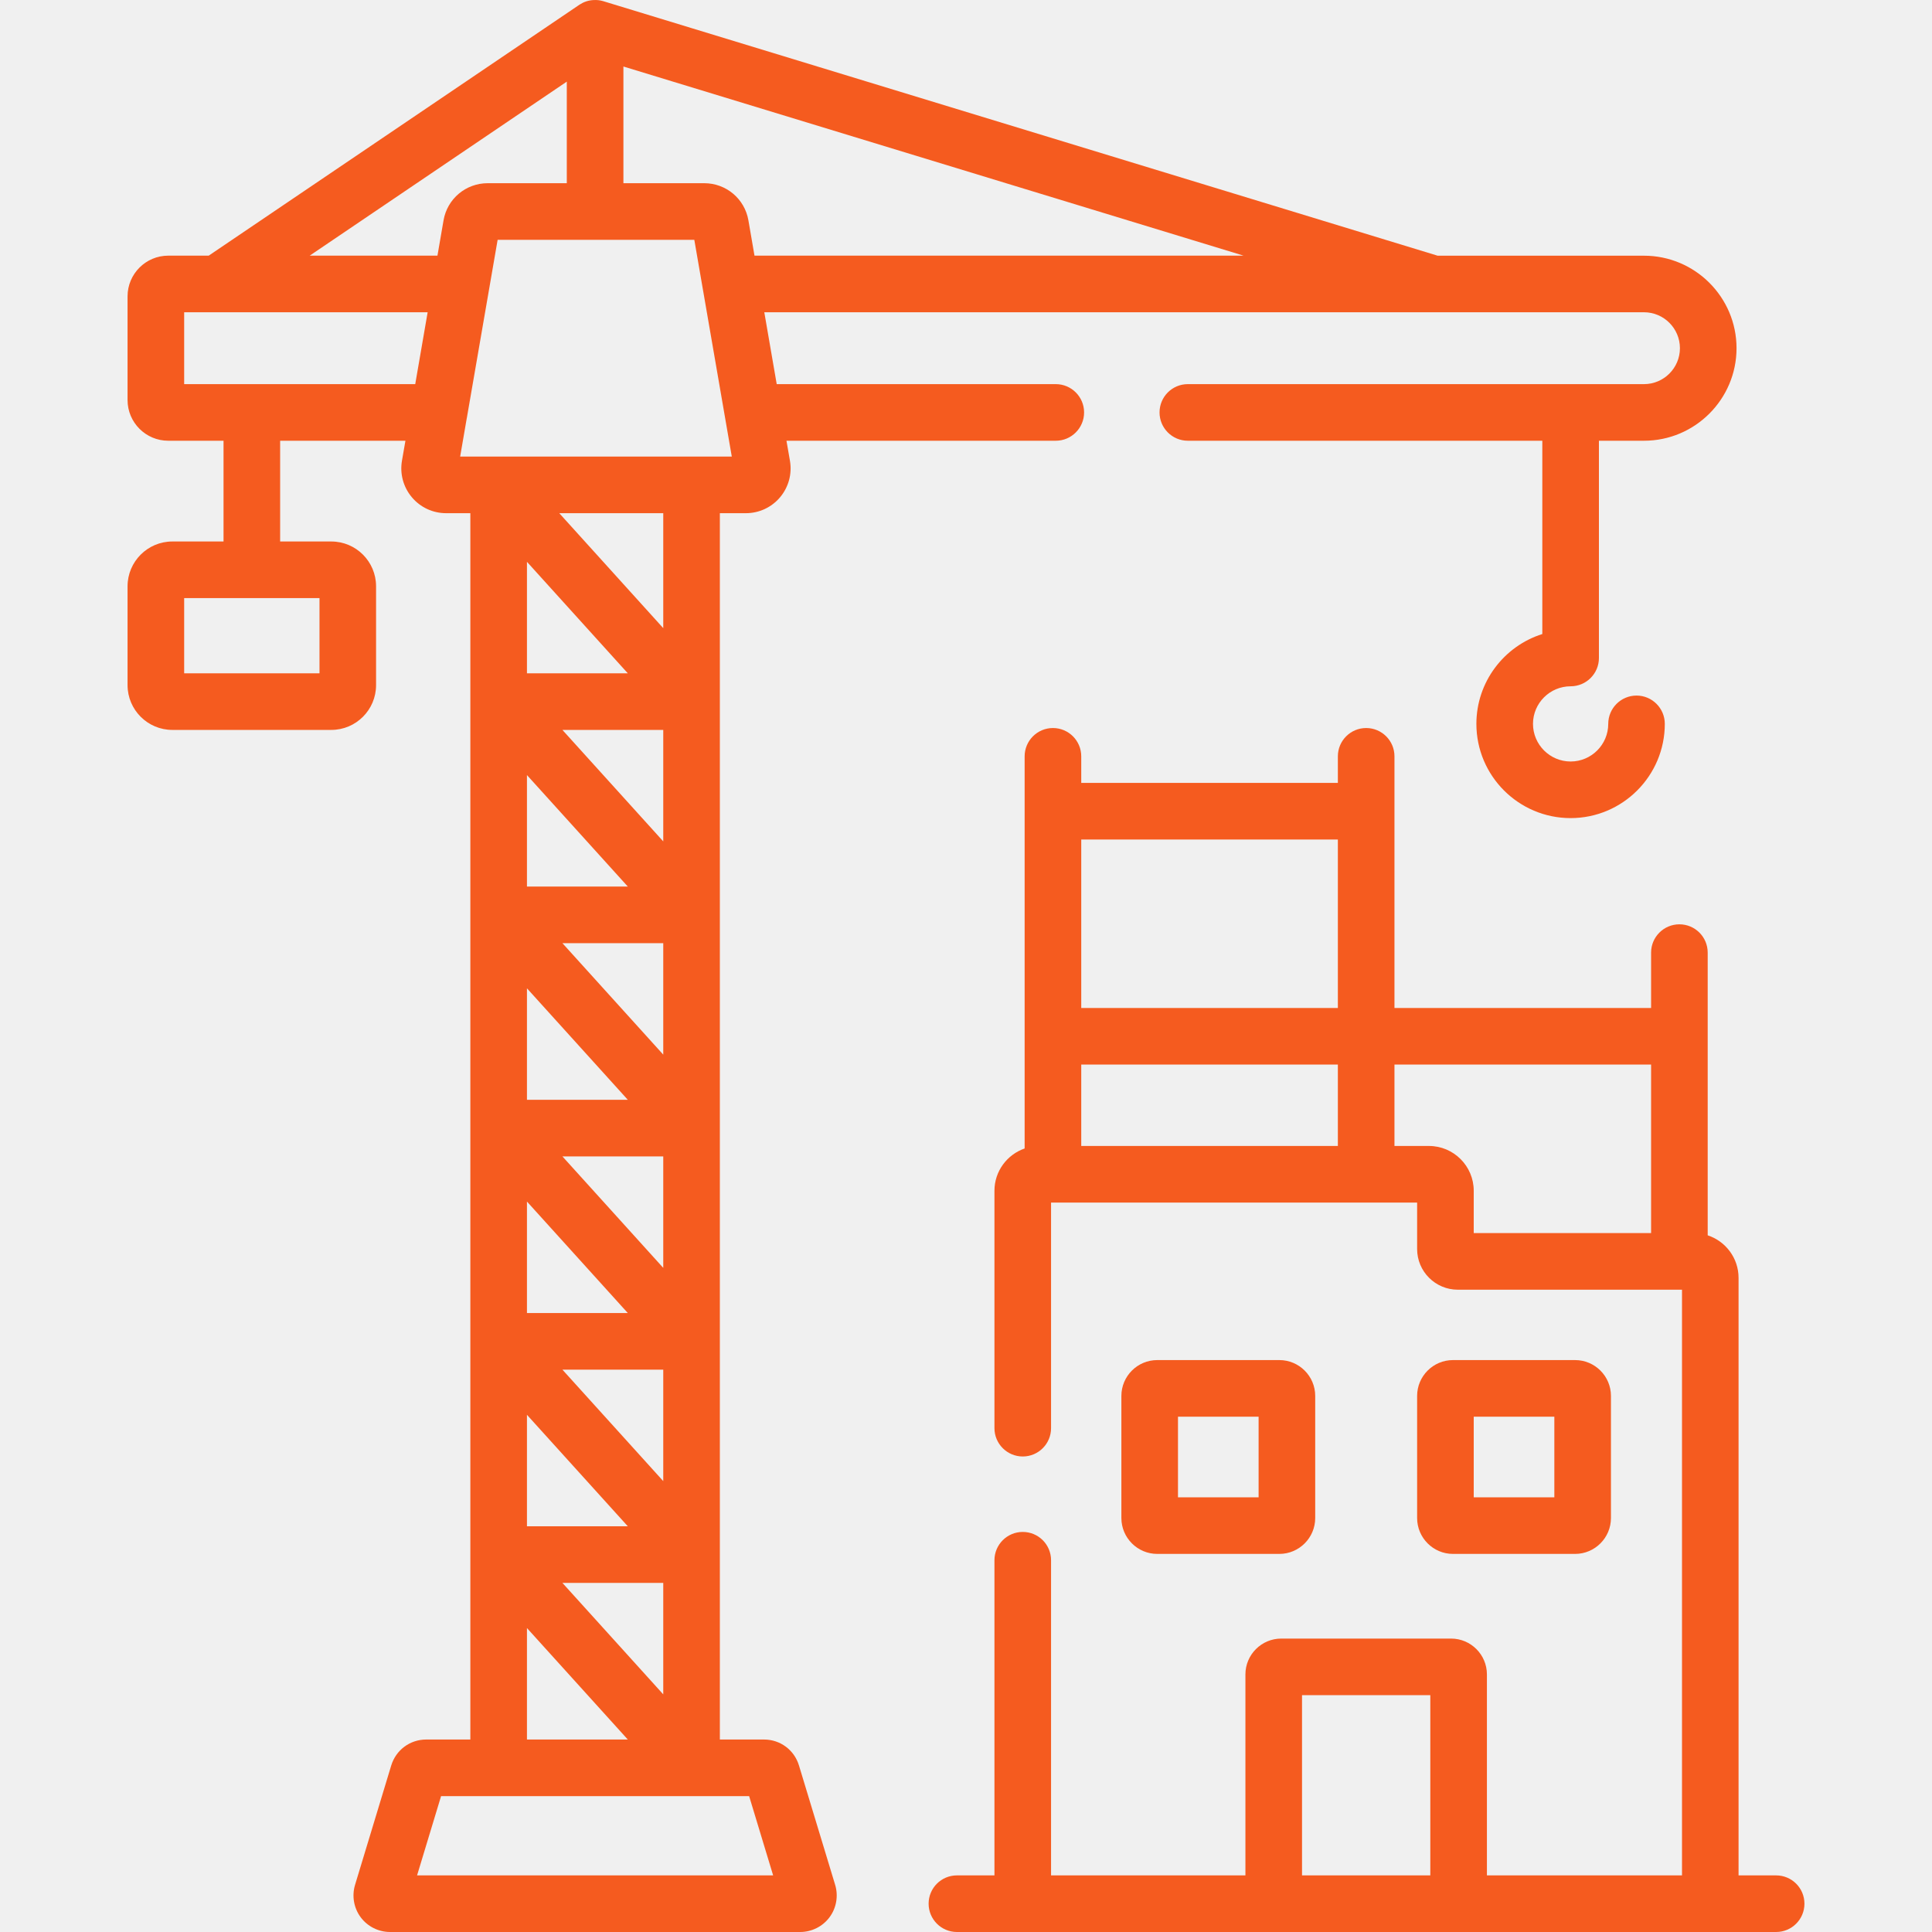
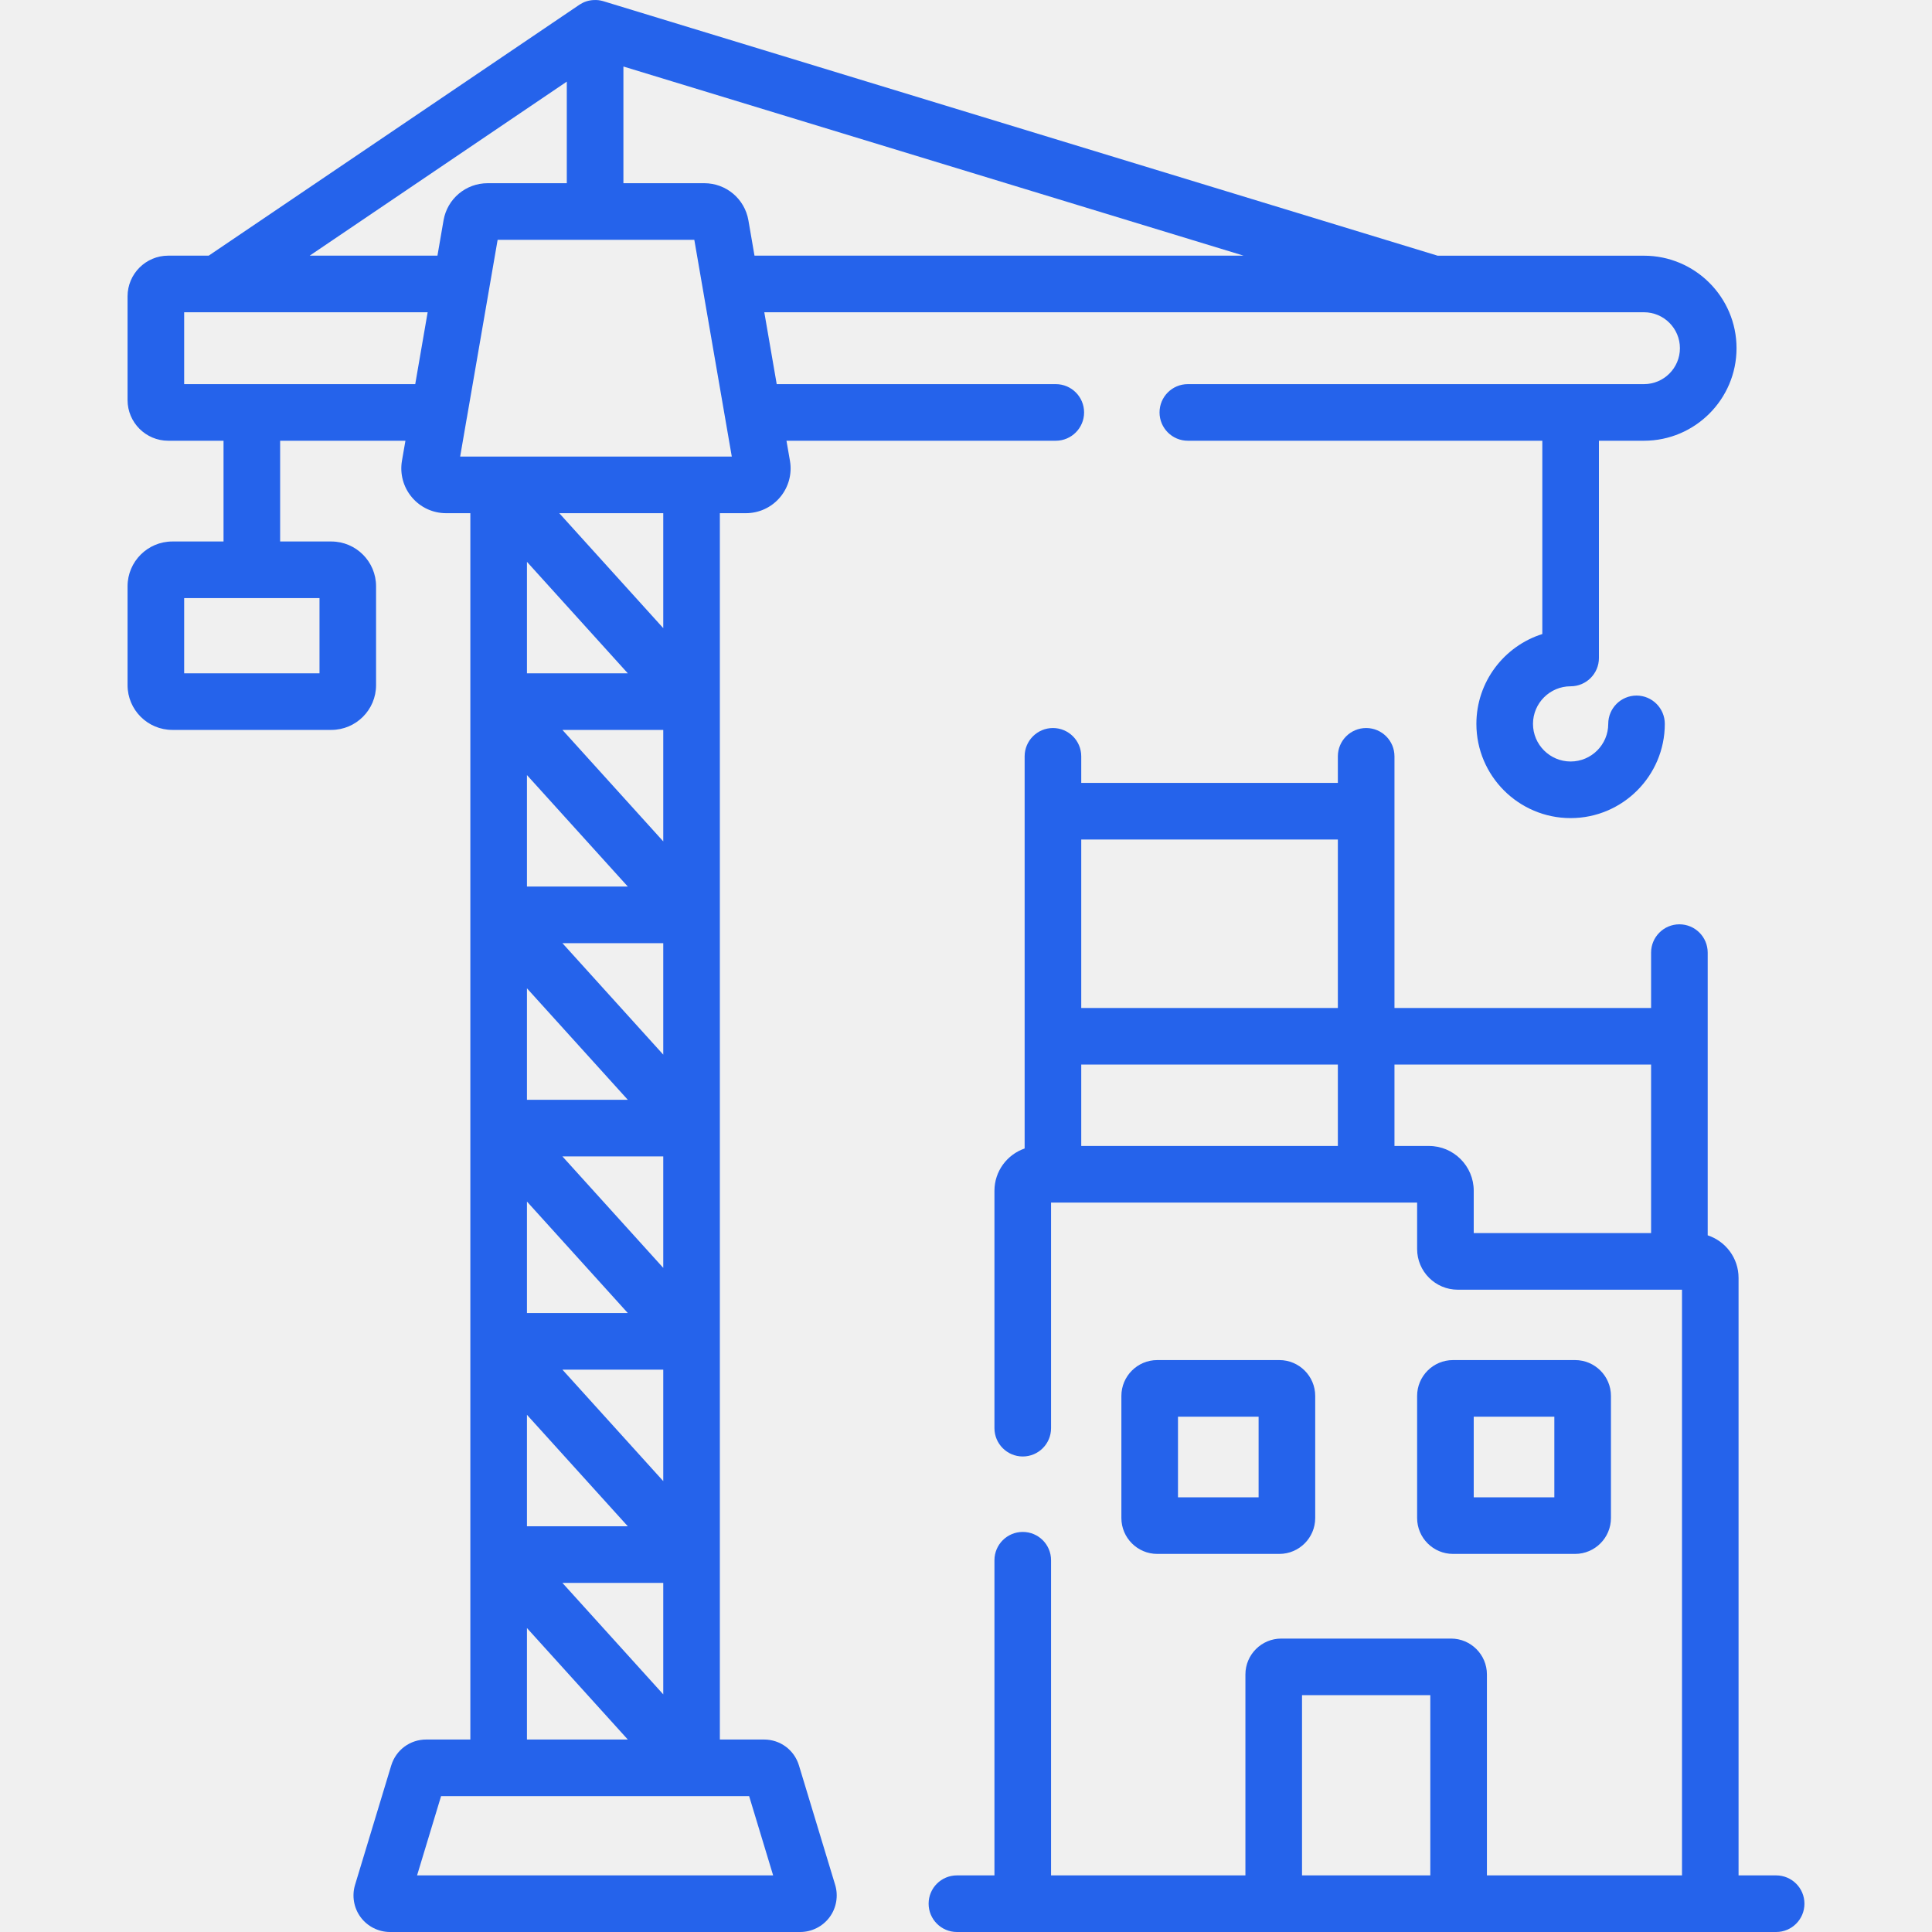
<svg xmlns="http://www.w3.org/2000/svg" width="40" height="40" viewBox="0 0 40 40" fill="none">
  <g clip-path="url(#clip0_1_452)">
-     <path d="M26.488 32.172C26.897 32.172 27.23 31.838 27.23 31.429V28.901C27.23 28.492 26.897 28.159 26.488 28.159H23.959C23.55 28.159 23.217 28.492 23.217 28.901V31.429C23.217 31.838 23.55 32.172 23.959 32.172H26.488ZM24.389 29.331H26.058V31H24.389V29.331Z" fill="#F55B1F" />
-     <path d="M32.611 32.172C33.02 32.172 33.353 31.838 33.353 31.429V28.901C33.353 28.492 33.02 28.159 32.611 28.159H30.082C29.673 28.159 29.34 28.492 29.34 28.901V31.429C29.34 31.838 29.673 32.172 30.082 32.172H32.611ZM30.512 29.331H32.181V31H30.512V29.331Z" fill="#F55B1F" />
-     <path d="M36.773 38.828H35.995V26.457C35.995 26.046 35.727 25.698 35.356 25.576V19.723C35.356 19.399 35.094 19.137 34.77 19.137C34.447 19.137 34.184 19.399 34.184 19.723V20.869H28.871V15.659C28.871 15.336 28.609 15.073 28.285 15.073C27.961 15.073 27.699 15.336 27.699 15.659V16.209H22.386V15.659C22.386 15.336 22.124 15.073 21.8 15.073C21.476 15.073 21.214 15.336 21.214 15.659V23.778C20.851 23.904 20.589 24.248 20.589 24.653V29.569C20.589 29.892 20.852 30.155 21.175 30.155C21.499 30.155 21.761 29.892 21.761 29.569V24.898H29.34V25.86C29.34 26.324 29.718 26.702 30.182 26.702H34.824V38.828H30.785V34.667C30.785 34.258 30.452 33.925 30.043 33.925H26.527C26.118 33.925 25.785 34.258 25.785 34.667V38.828H21.761V32.303C21.761 31.979 21.499 31.717 21.175 31.717C20.852 31.717 20.589 31.979 20.589 32.303V38.828H19.812C19.488 38.828 19.226 39.09 19.226 39.414C19.226 39.737 19.488 40 19.812 40H36.773C37.097 40 37.359 39.737 37.359 39.414C37.359 39.09 37.097 38.828 36.773 38.828ZM27.699 17.381V20.869H22.386V17.381H27.699ZM22.386 22.041H27.699V23.726H22.386V22.041ZM29.585 23.726H28.871V22.041H34.184V25.53H30.512V24.653C30.512 24.142 30.096 23.726 29.585 23.726ZM26.957 35.097H29.613V38.828H26.957V35.097Z" fill="#F55B1F" />
-     <path d="M16.542 36.553C16.445 36.231 16.154 36.015 15.818 36.015H14.904V10.625H15.442C15.716 10.625 15.974 10.505 16.151 10.295C16.327 10.085 16.402 9.81 16.355 9.54L16.283 9.125H21.859C22.182 9.125 22.445 8.862 22.445 8.539C22.445 8.215 22.182 7.953 21.859 7.953H16.081L15.824 6.465H34.037C34.447 6.465 34.781 6.799 34.781 7.209C34.781 7.619 34.447 7.953 34.037 7.953H24.593C24.269 7.953 24.007 8.215 24.007 8.539C24.007 8.862 24.269 9.125 24.593 9.125H31.932V13.127C31.142 13.376 30.567 14.116 30.567 14.987C30.567 16.063 31.442 16.938 32.518 16.938C33.593 16.938 34.468 16.063 34.468 14.987C34.468 14.664 34.206 14.401 33.883 14.401C33.559 14.401 33.297 14.664 33.297 14.987C33.297 15.417 32.947 15.766 32.518 15.766C32.089 15.766 31.739 15.416 31.739 14.987C31.739 14.558 32.089 14.209 32.518 14.209C32.842 14.209 33.104 13.946 33.104 13.623V9.125H34.037C35.093 9.125 35.953 8.265 35.953 7.209C35.953 6.153 35.093 5.294 34.037 5.294H29.765L12.492 0.025C12.491 0.025 12.49 0.025 12.489 0.024C12.418 0.003 12.357 -0.002 12.296 0.001C12.185 0.005 12.089 0.038 12.004 0.093C11.96 0.122 12.647 -0.342 4.321 5.293H3.483C3.019 5.293 2.641 5.671 2.641 6.135V8.283C2.641 8.747 3.019 9.125 3.483 9.125H4.628V11.211H3.568C3.057 11.211 2.641 11.627 2.641 12.138V14.185C2.641 14.696 3.057 15.112 3.568 15.112H6.859C7.371 15.112 7.786 14.696 7.786 14.185V12.138C7.786 11.627 7.371 11.211 6.859 11.211H5.8V9.125H8.394L8.322 9.54C8.276 9.81 8.35 10.085 8.527 10.295C8.703 10.505 8.962 10.625 9.236 10.625H9.738V36.015H8.824C8.489 36.015 8.198 36.231 8.1 36.552L7.351 39.024C7.282 39.252 7.325 39.503 7.467 39.694C7.609 39.886 7.837 40 8.075 40H16.567C16.805 40 17.033 39.886 17.175 39.694C17.317 39.503 17.36 39.252 17.291 39.024L16.542 36.553ZM6.615 13.94H3.813V12.383H6.615V13.94ZM13.732 30.665L11.644 28.357H13.732V30.665ZM13.732 26.25L11.644 23.942H13.732V26.25ZM13.732 21.835L11.644 19.527H13.732V21.835ZM13.732 17.42L11.644 15.112H13.732V17.42ZM12.998 18.355H10.91V16.047L12.998 18.355ZM12.998 22.77H10.91V20.462L12.998 22.77ZM12.998 27.185H10.91V24.877L12.998 27.185ZM10.91 29.292L12.998 31.6H10.91V29.292ZM10.91 13.94V11.632L12.998 13.94H10.91ZM13.732 32.772V35.08L11.644 32.772H13.732ZM13.732 13.005L11.579 10.625H13.732V13.005ZM15.621 5.293L15.495 4.562C15.418 4.116 15.033 3.793 14.581 3.793H12.907V1.377L25.747 5.293L15.621 5.293ZM11.735 1.69V3.793H10.097C9.644 3.793 9.26 4.116 9.183 4.562L9.057 5.293H6.412L11.735 1.69ZM5.216 7.953H3.813V6.465H8.854L8.597 7.953H5.216ZM9.664 8.658C9.665 8.656 9.665 8.653 9.666 8.65L10.303 4.965H14.375L15.151 9.453H9.527L9.664 8.658ZM10.91 33.707L12.998 36.015H10.91V33.707ZM8.635 38.828L9.132 37.187H15.51L16.007 38.828H8.635Z" fill="#F55B1F" />
+     <path d="M26.488 32.172C26.897 32.172 27.23 31.838 27.23 31.429V28.901C27.23 28.492 26.897 28.159 26.488 28.159H23.959C23.55 28.159 23.217 28.492 23.217 28.901V31.429C23.217 31.838 23.55 32.172 23.959 32.172H26.488ZM24.389 29.331H26.058V31H24.389V29.331Z" fill="#2563EB" />
+     <path d="M32.611 32.172C33.02 32.172 33.353 31.838 33.353 31.429V28.901C33.353 28.492 33.02 28.159 32.611 28.159H30.082C29.673 28.159 29.34 28.492 29.34 28.901V31.429C29.34 31.838 29.673 32.172 30.082 32.172H32.611ZM30.512 29.331H32.181V31H30.512V29.331Z" fill="#2563EB" />
+     <path d="M36.773 38.828H35.995V26.457C35.995 26.046 35.727 25.698 35.356 25.576V19.723C35.356 19.399 35.094 19.137 34.77 19.137C34.447 19.137 34.184 19.399 34.184 19.723V20.869H28.871V15.659C28.871 15.336 28.609 15.073 28.285 15.073C27.961 15.073 27.699 15.336 27.699 15.659V16.209H22.386V15.659C22.386 15.336 22.124 15.073 21.8 15.073C21.476 15.073 21.214 15.336 21.214 15.659V23.778C20.851 23.904 20.589 24.248 20.589 24.653V29.569C20.589 29.892 20.852 30.155 21.175 30.155C21.499 30.155 21.761 29.892 21.761 29.569V24.898H29.34V25.86C29.34 26.324 29.718 26.702 30.182 26.702H34.824V38.828H30.785V34.667C30.785 34.258 30.452 33.925 30.043 33.925H26.527C26.118 33.925 25.785 34.258 25.785 34.667V38.828H21.761V32.303C21.761 31.979 21.499 31.717 21.175 31.717C20.852 31.717 20.589 31.979 20.589 32.303V38.828H19.812C19.488 38.828 19.226 39.09 19.226 39.414C19.226 39.737 19.488 40 19.812 40H36.773C37.097 40 37.359 39.737 37.359 39.414C37.359 39.09 37.097 38.828 36.773 38.828ZM27.699 17.381V20.869H22.386V17.381H27.699ZM22.386 22.041H27.699V23.726H22.386V22.041ZM29.585 23.726H28.871V22.041H34.184V25.53H30.512V24.653C30.512 24.142 30.096 23.726 29.585 23.726ZM26.957 35.097H29.613V38.828H26.957V35.097Z" fill="#2563EB" />
+     <path d="M16.542 36.553C16.445 36.231 16.154 36.015 15.818 36.015H14.904V10.625H15.442C15.716 10.625 15.974 10.505 16.151 10.295C16.327 10.085 16.402 9.81 16.355 9.54L16.283 9.125H21.859C22.182 9.125 22.445 8.862 22.445 8.539C22.445 8.215 22.182 7.953 21.859 7.953H16.081L15.824 6.465H34.037C34.447 6.465 34.781 6.799 34.781 7.209C34.781 7.619 34.447 7.953 34.037 7.953H24.593C24.269 7.953 24.007 8.215 24.007 8.539C24.007 8.862 24.269 9.125 24.593 9.125H31.932V13.127C31.142 13.376 30.567 14.116 30.567 14.987C30.567 16.063 31.442 16.938 32.518 16.938C33.593 16.938 34.468 16.063 34.468 14.987C34.468 14.664 34.206 14.401 33.883 14.401C33.559 14.401 33.297 14.664 33.297 14.987C33.297 15.417 32.947 15.766 32.518 15.766C32.089 15.766 31.739 15.416 31.739 14.987C31.739 14.558 32.089 14.209 32.518 14.209C32.842 14.209 33.104 13.946 33.104 13.623V9.125H34.037C35.093 9.125 35.953 8.265 35.953 7.209C35.953 6.153 35.093 5.294 34.037 5.294H29.765L12.492 0.025C12.491 0.025 12.49 0.025 12.489 0.024C12.418 0.003 12.357 -0.002 12.296 0.001C12.185 0.005 12.089 0.038 12.004 0.093C11.96 0.122 12.647 -0.342 4.321 5.293H3.483C3.019 5.293 2.641 5.671 2.641 6.135V8.283C2.641 8.747 3.019 9.125 3.483 9.125H4.628V11.211H3.568C3.057 11.211 2.641 11.627 2.641 12.138V14.185C2.641 14.696 3.057 15.112 3.568 15.112H6.859C7.371 15.112 7.786 14.696 7.786 14.185V12.138C7.786 11.627 7.371 11.211 6.859 11.211H5.8V9.125H8.394L8.322 9.54C8.276 9.81 8.35 10.085 8.527 10.295C8.703 10.505 8.962 10.625 9.236 10.625H9.738V36.015H8.824C8.489 36.015 8.198 36.231 8.1 36.552L7.351 39.024C7.282 39.252 7.325 39.503 7.467 39.694C7.609 39.886 7.837 40 8.075 40H16.567C16.805 40 17.033 39.886 17.175 39.694C17.317 39.503 17.36 39.252 17.291 39.024L16.542 36.553ZM6.615 13.94H3.813V12.383H6.615V13.94ZM13.732 30.665L11.644 28.357H13.732V30.665ZM13.732 26.25L11.644 23.942H13.732V26.25ZM13.732 21.835L11.644 19.527H13.732V21.835ZM13.732 17.42L11.644 15.112H13.732V17.42ZM12.998 18.355H10.91V16.047L12.998 18.355ZM12.998 22.77H10.91V20.462L12.998 22.77ZM12.998 27.185H10.91V24.877L12.998 27.185ZM10.91 29.292L12.998 31.6H10.91V29.292ZM10.91 13.94V11.632L12.998 13.94H10.91ZM13.732 32.772V35.08L11.644 32.772H13.732ZM13.732 13.005L11.579 10.625H13.732V13.005ZM15.621 5.293L15.495 4.562C15.418 4.116 15.033 3.793 14.581 3.793H12.907V1.377L25.747 5.293L15.621 5.293ZM11.735 1.69V3.793H10.097C9.644 3.793 9.26 4.116 9.183 4.562L9.057 5.293H6.412L11.735 1.69ZM5.216 7.953H3.813V6.465H8.854L8.597 7.953H5.216ZM9.664 8.658C9.665 8.656 9.665 8.653 9.666 8.65L10.303 4.965H14.375L15.151 9.453H9.527L9.664 8.658ZM10.91 33.707L12.998 36.015H10.91V33.707ZM8.635 38.828L9.132 37.187H15.51L16.007 38.828H8.635Z" fill="#2563EB" />
  </g>
  <defs>
    <clipPath id="clip0_1_452">
      <rect width="40" height="40" fill="white" />
    </clipPath>
  </defs>
</svg>
